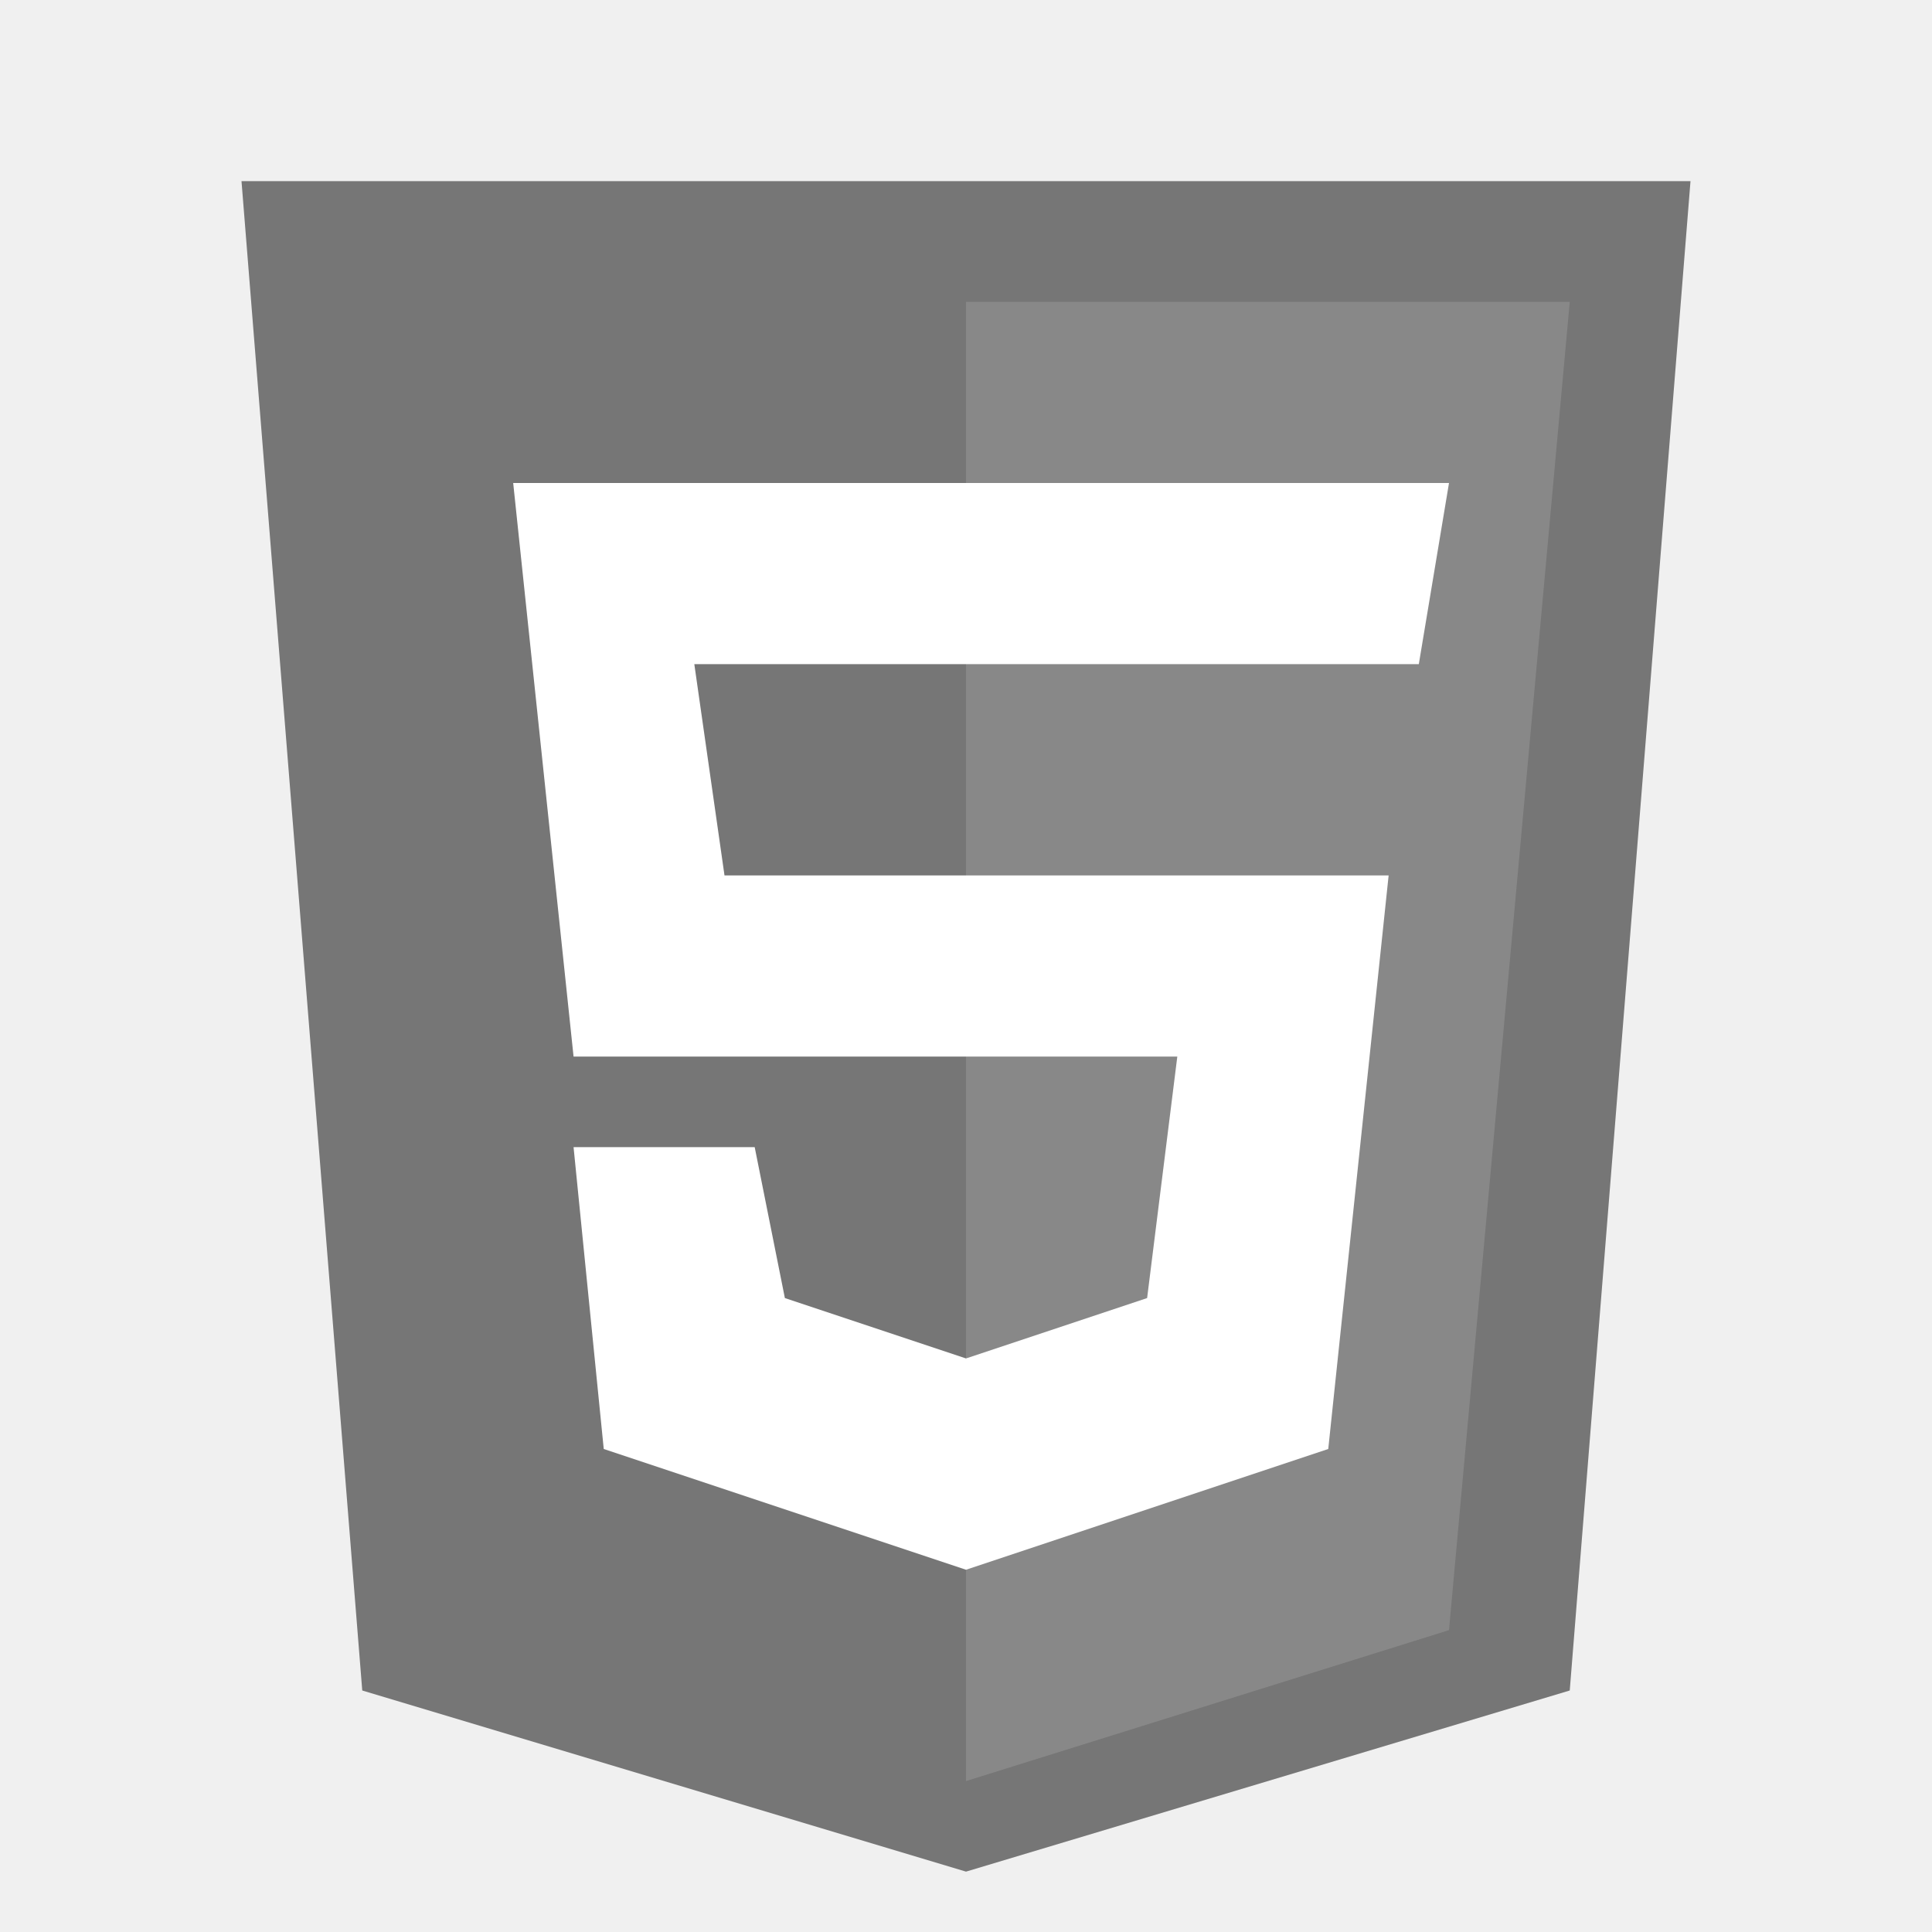
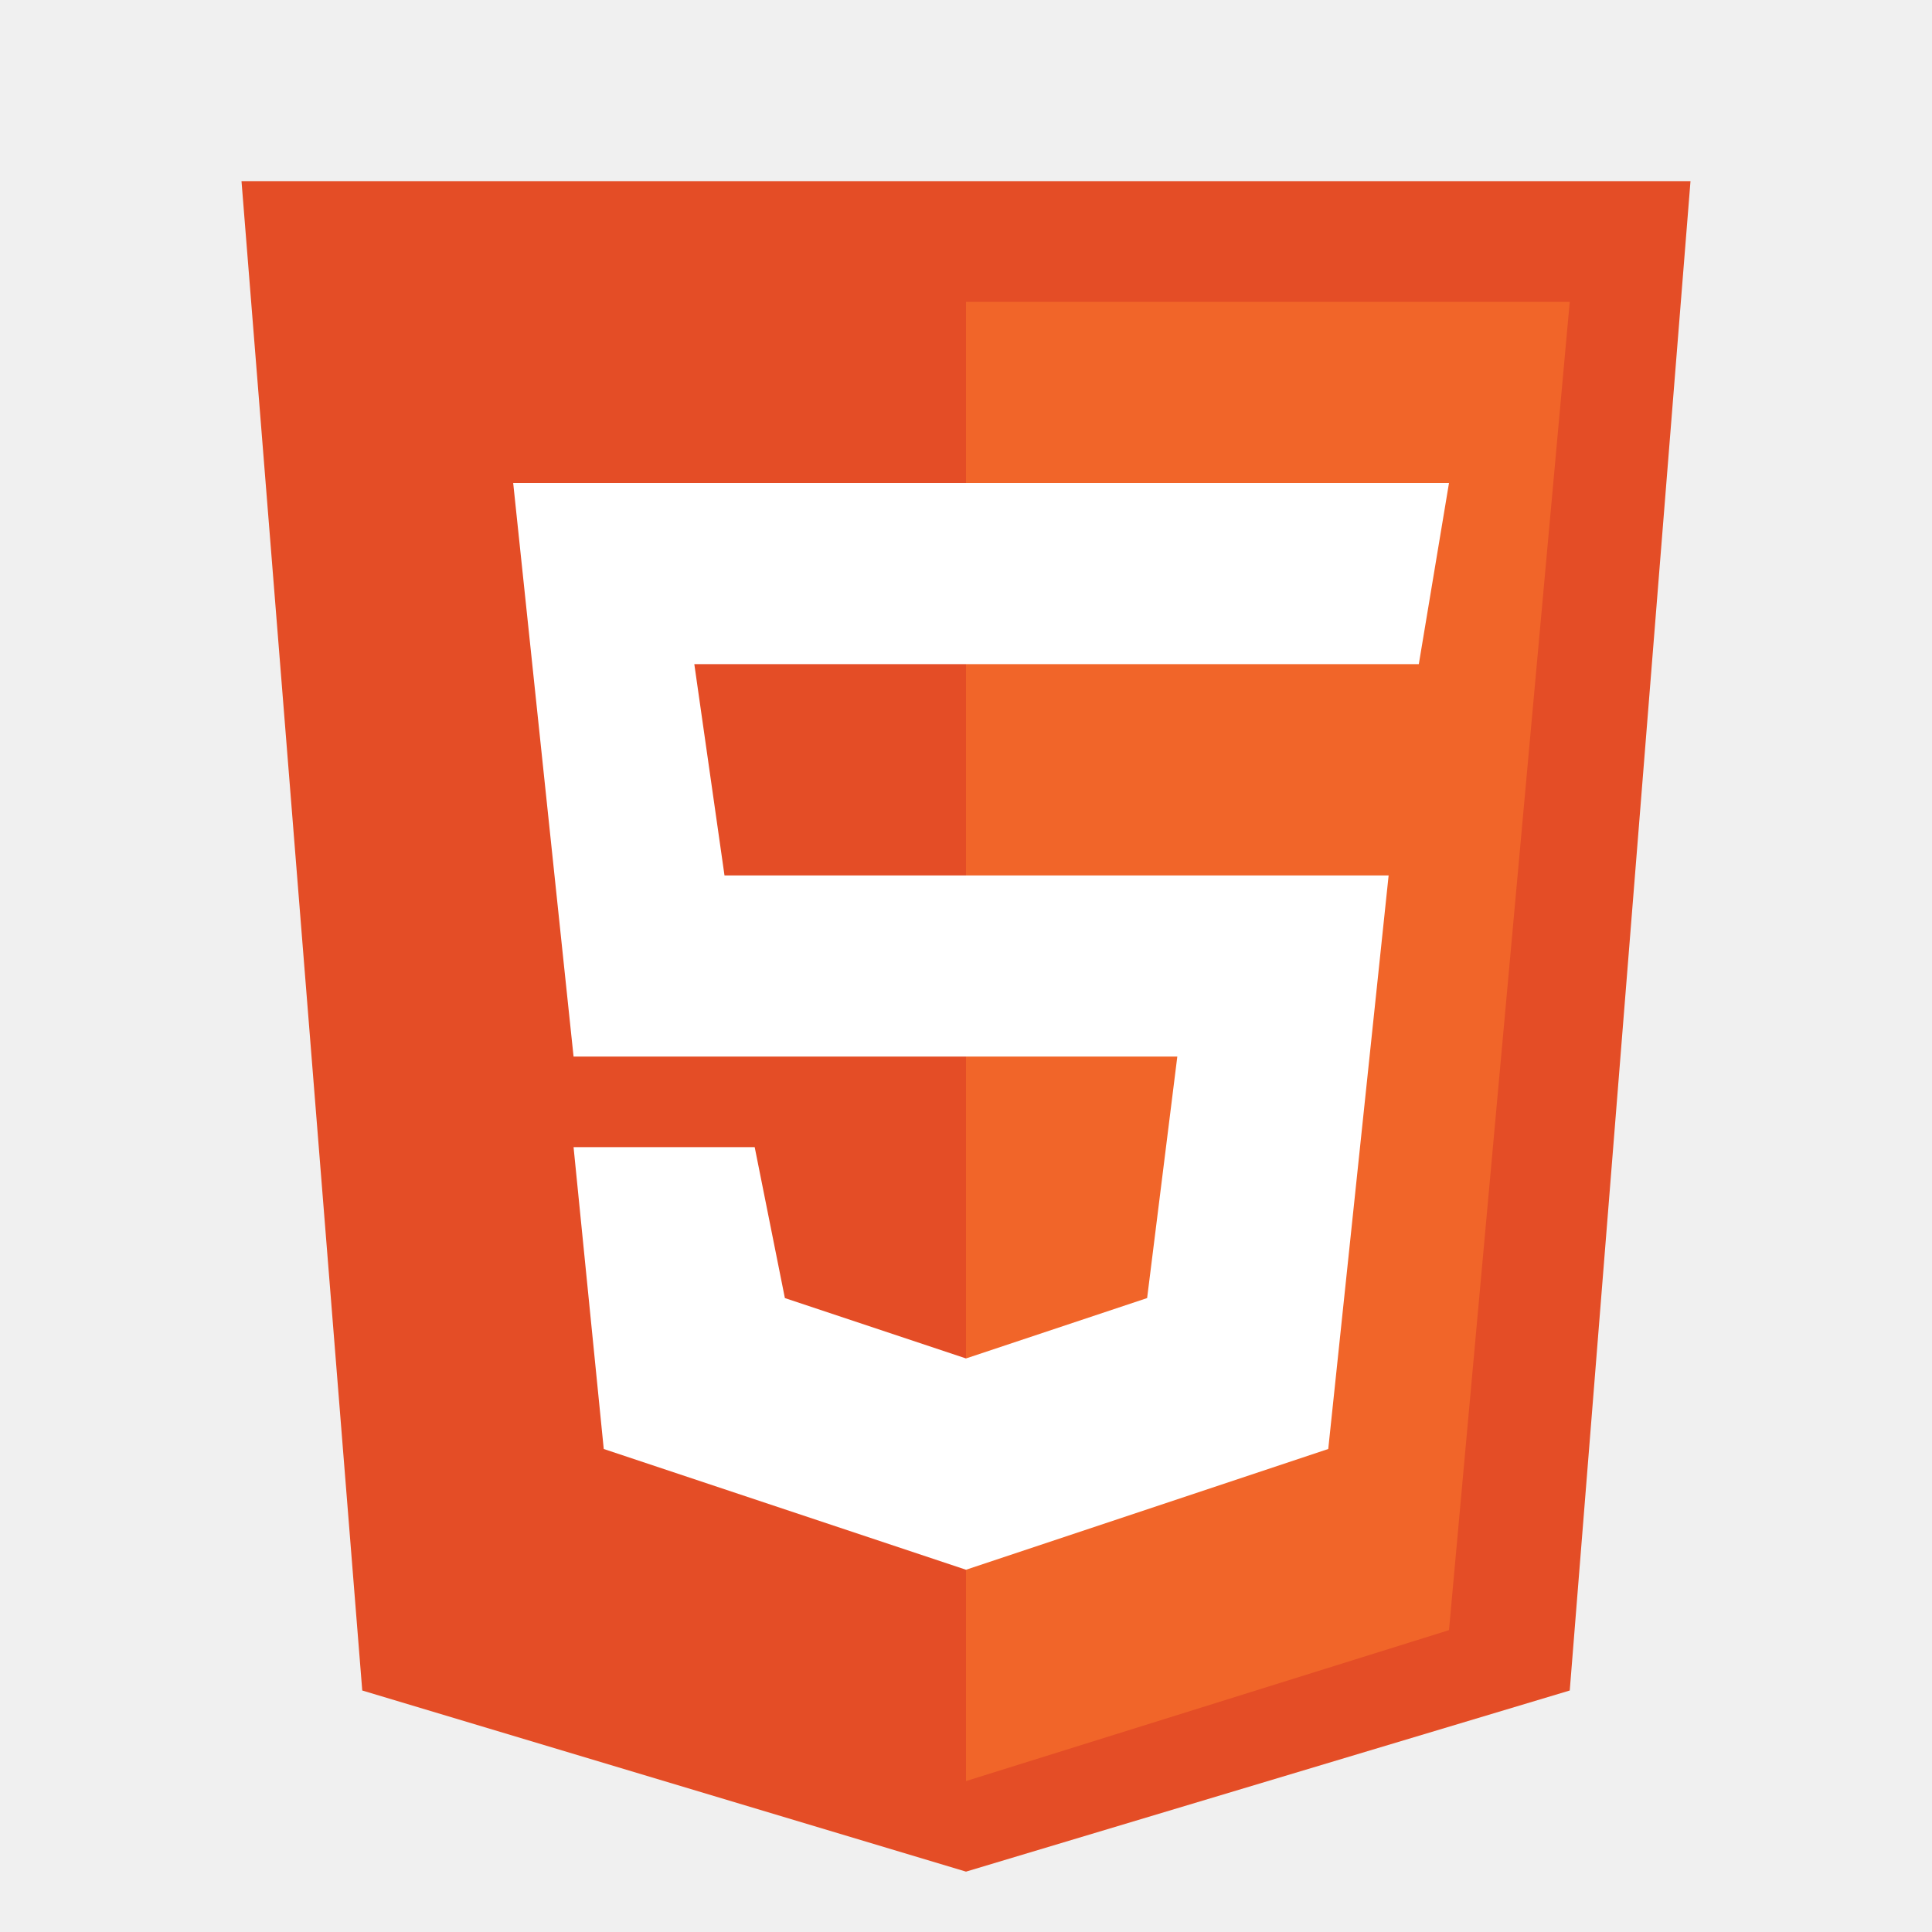
<svg xmlns="http://www.w3.org/2000/svg" width="56" height="56" viewBox="0 0 56 56" fill="none">
-   <g style="mix-blend-mode:luminosity">
-     <path d="M10.5 49L7 5.25H49L45.5 49L28 54.25L10.5 49Z" fill="#E44D26" />
-     <path d="M45.5 8.75H28V51.625L42 47.25L45.5 8.75Z" fill="#F16529" />
-     <path d="M16.625 30.625L14.875 14H42L41.125 19.25H20.125L21 25.375H40.25L38.5 42L28 45.5L17.5 42L16.625 33.25H21.875L22.75 37.625L28 39.375L33.25 37.625L34.125 30.625H16.625Z" fill="white" />
-   </g>
+   <path d="M10.5 49L7 5.25H49L45.5 49L28 54.25L10.5 49Z" fill="#E44D26" />
+   <path d="M45.5 8.75H28V51.625L42 47.25L45.5 8.75Z" fill="#F16529" />
+   <path d="M16.625 30.625L14.875 14H42L41.125 19.25H20.125L21 25.375H40.25L38.5 42L28 45.5L17.5 42L16.625 33.25H21.875L22.75 37.625L28 39.375L33.25 37.625L34.125 30.625H16.625Z" fill="white" />
</svg>
